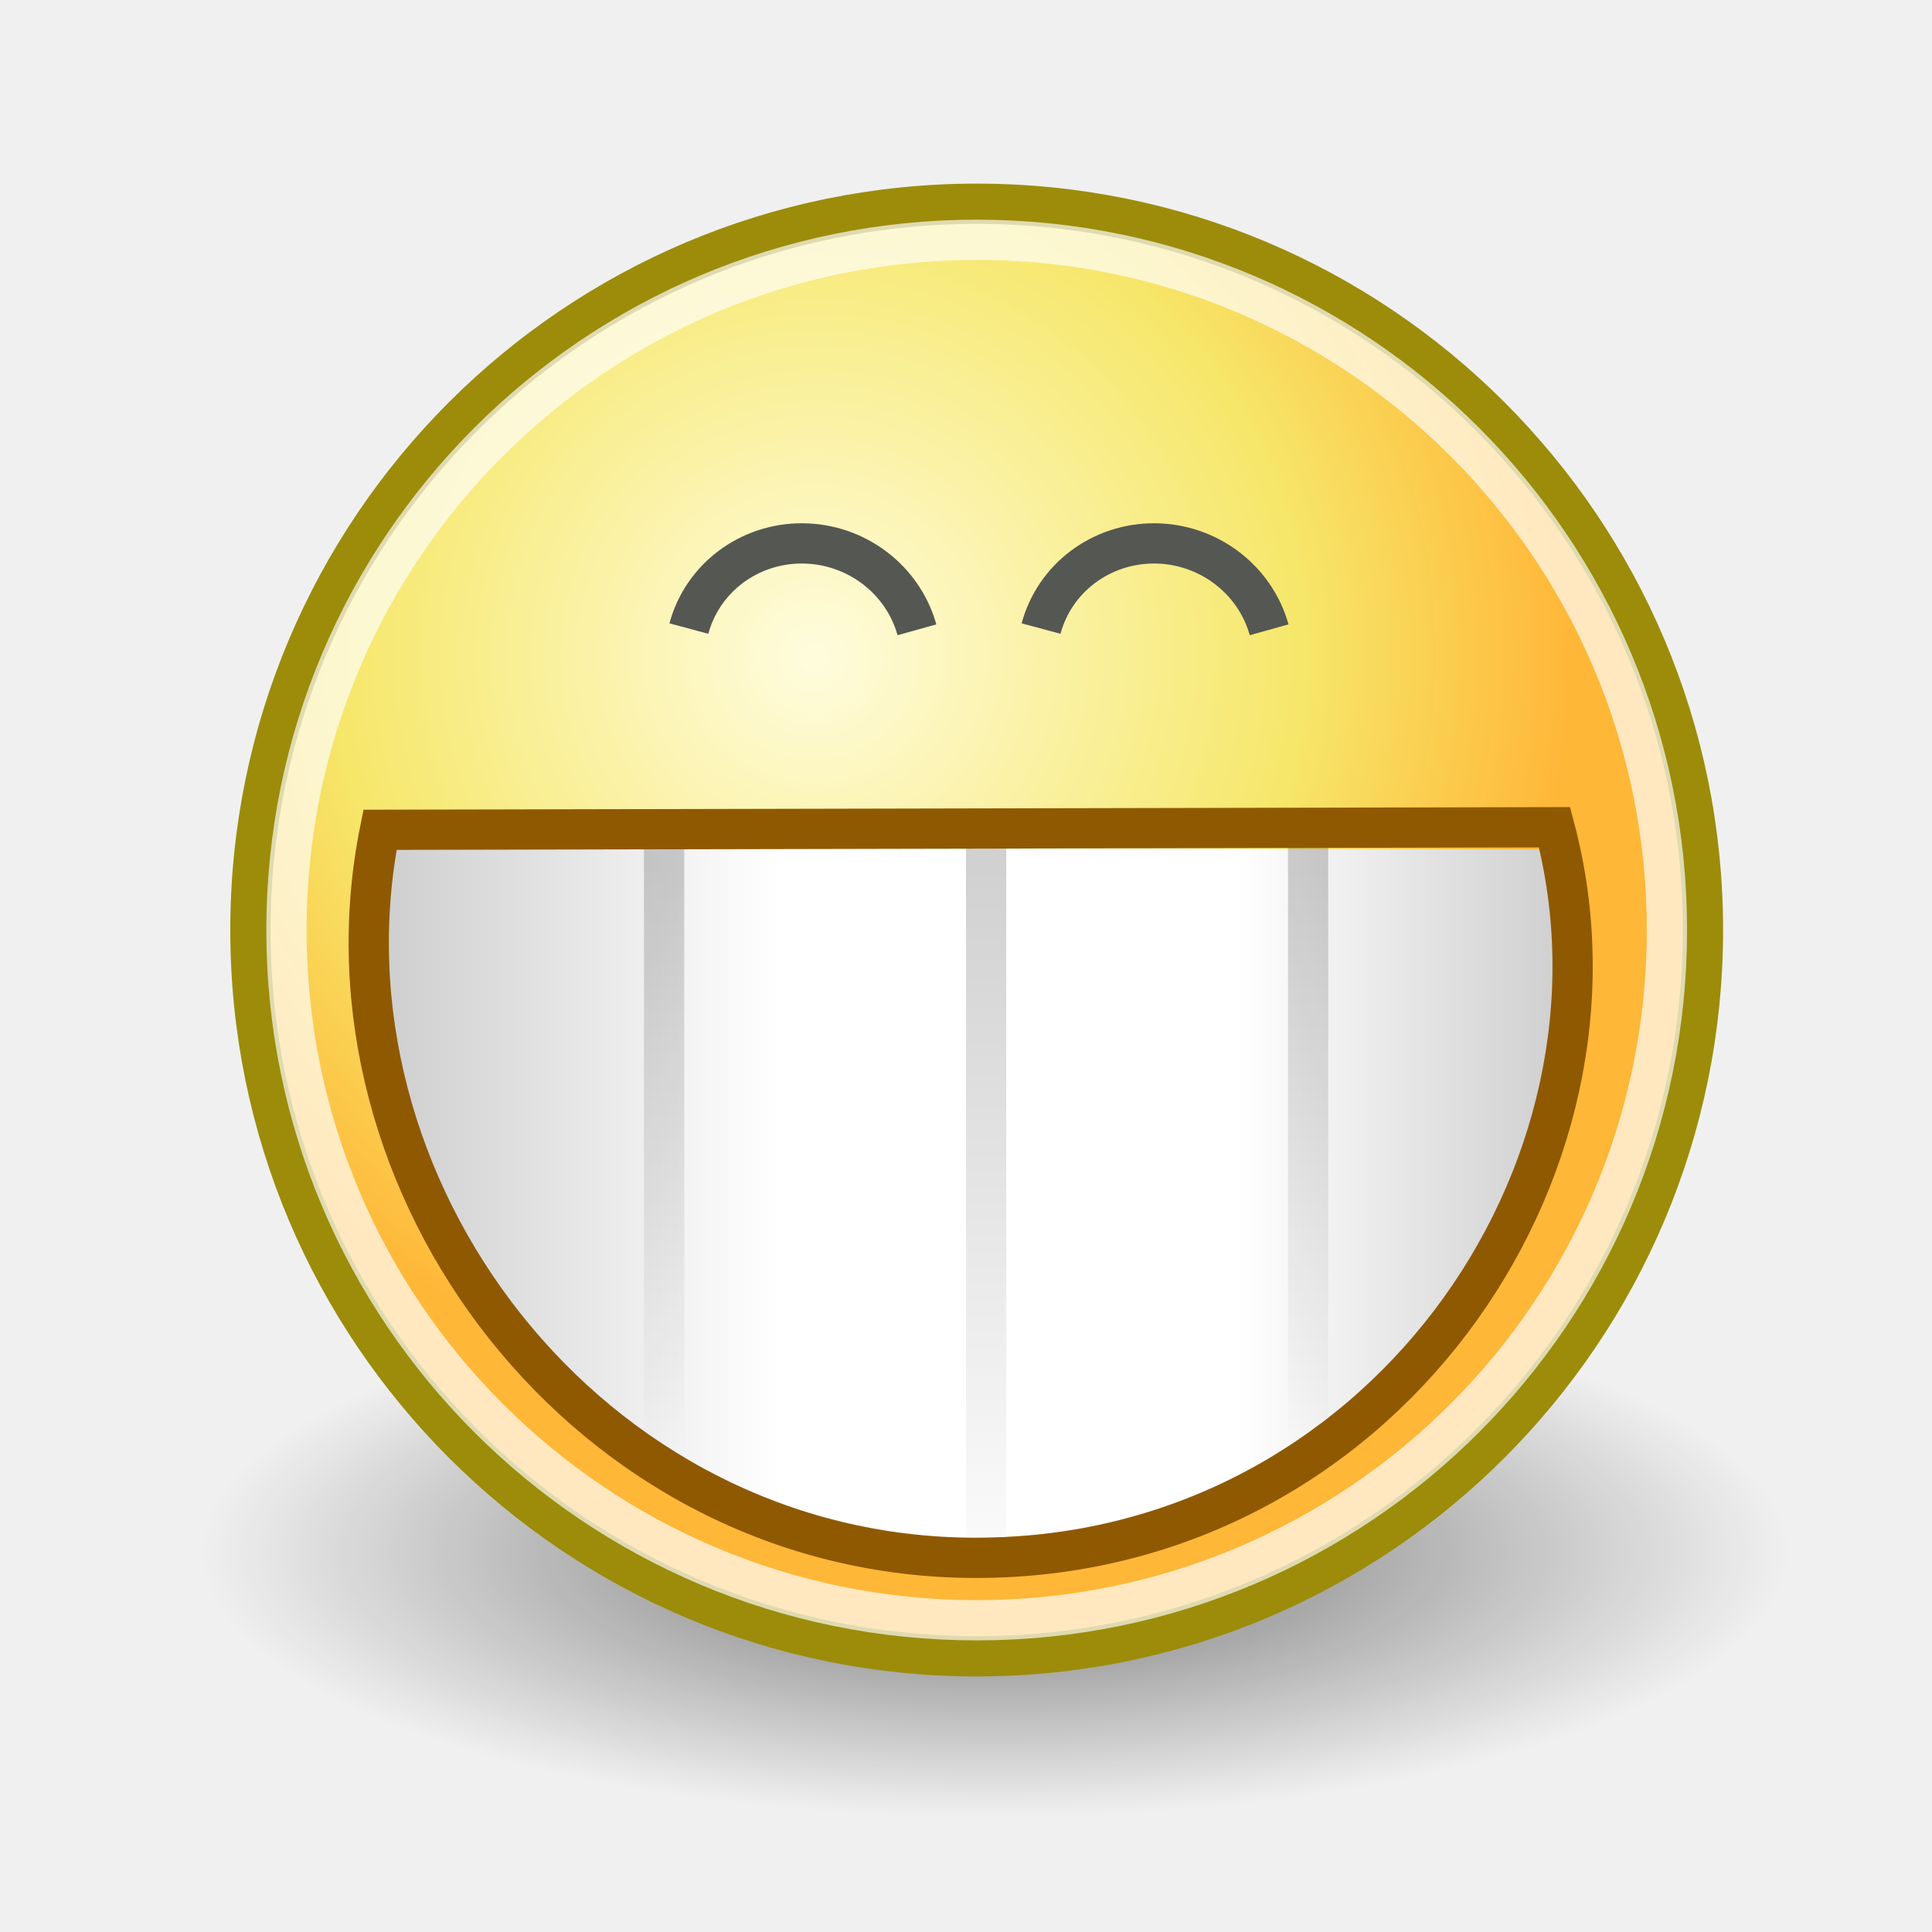
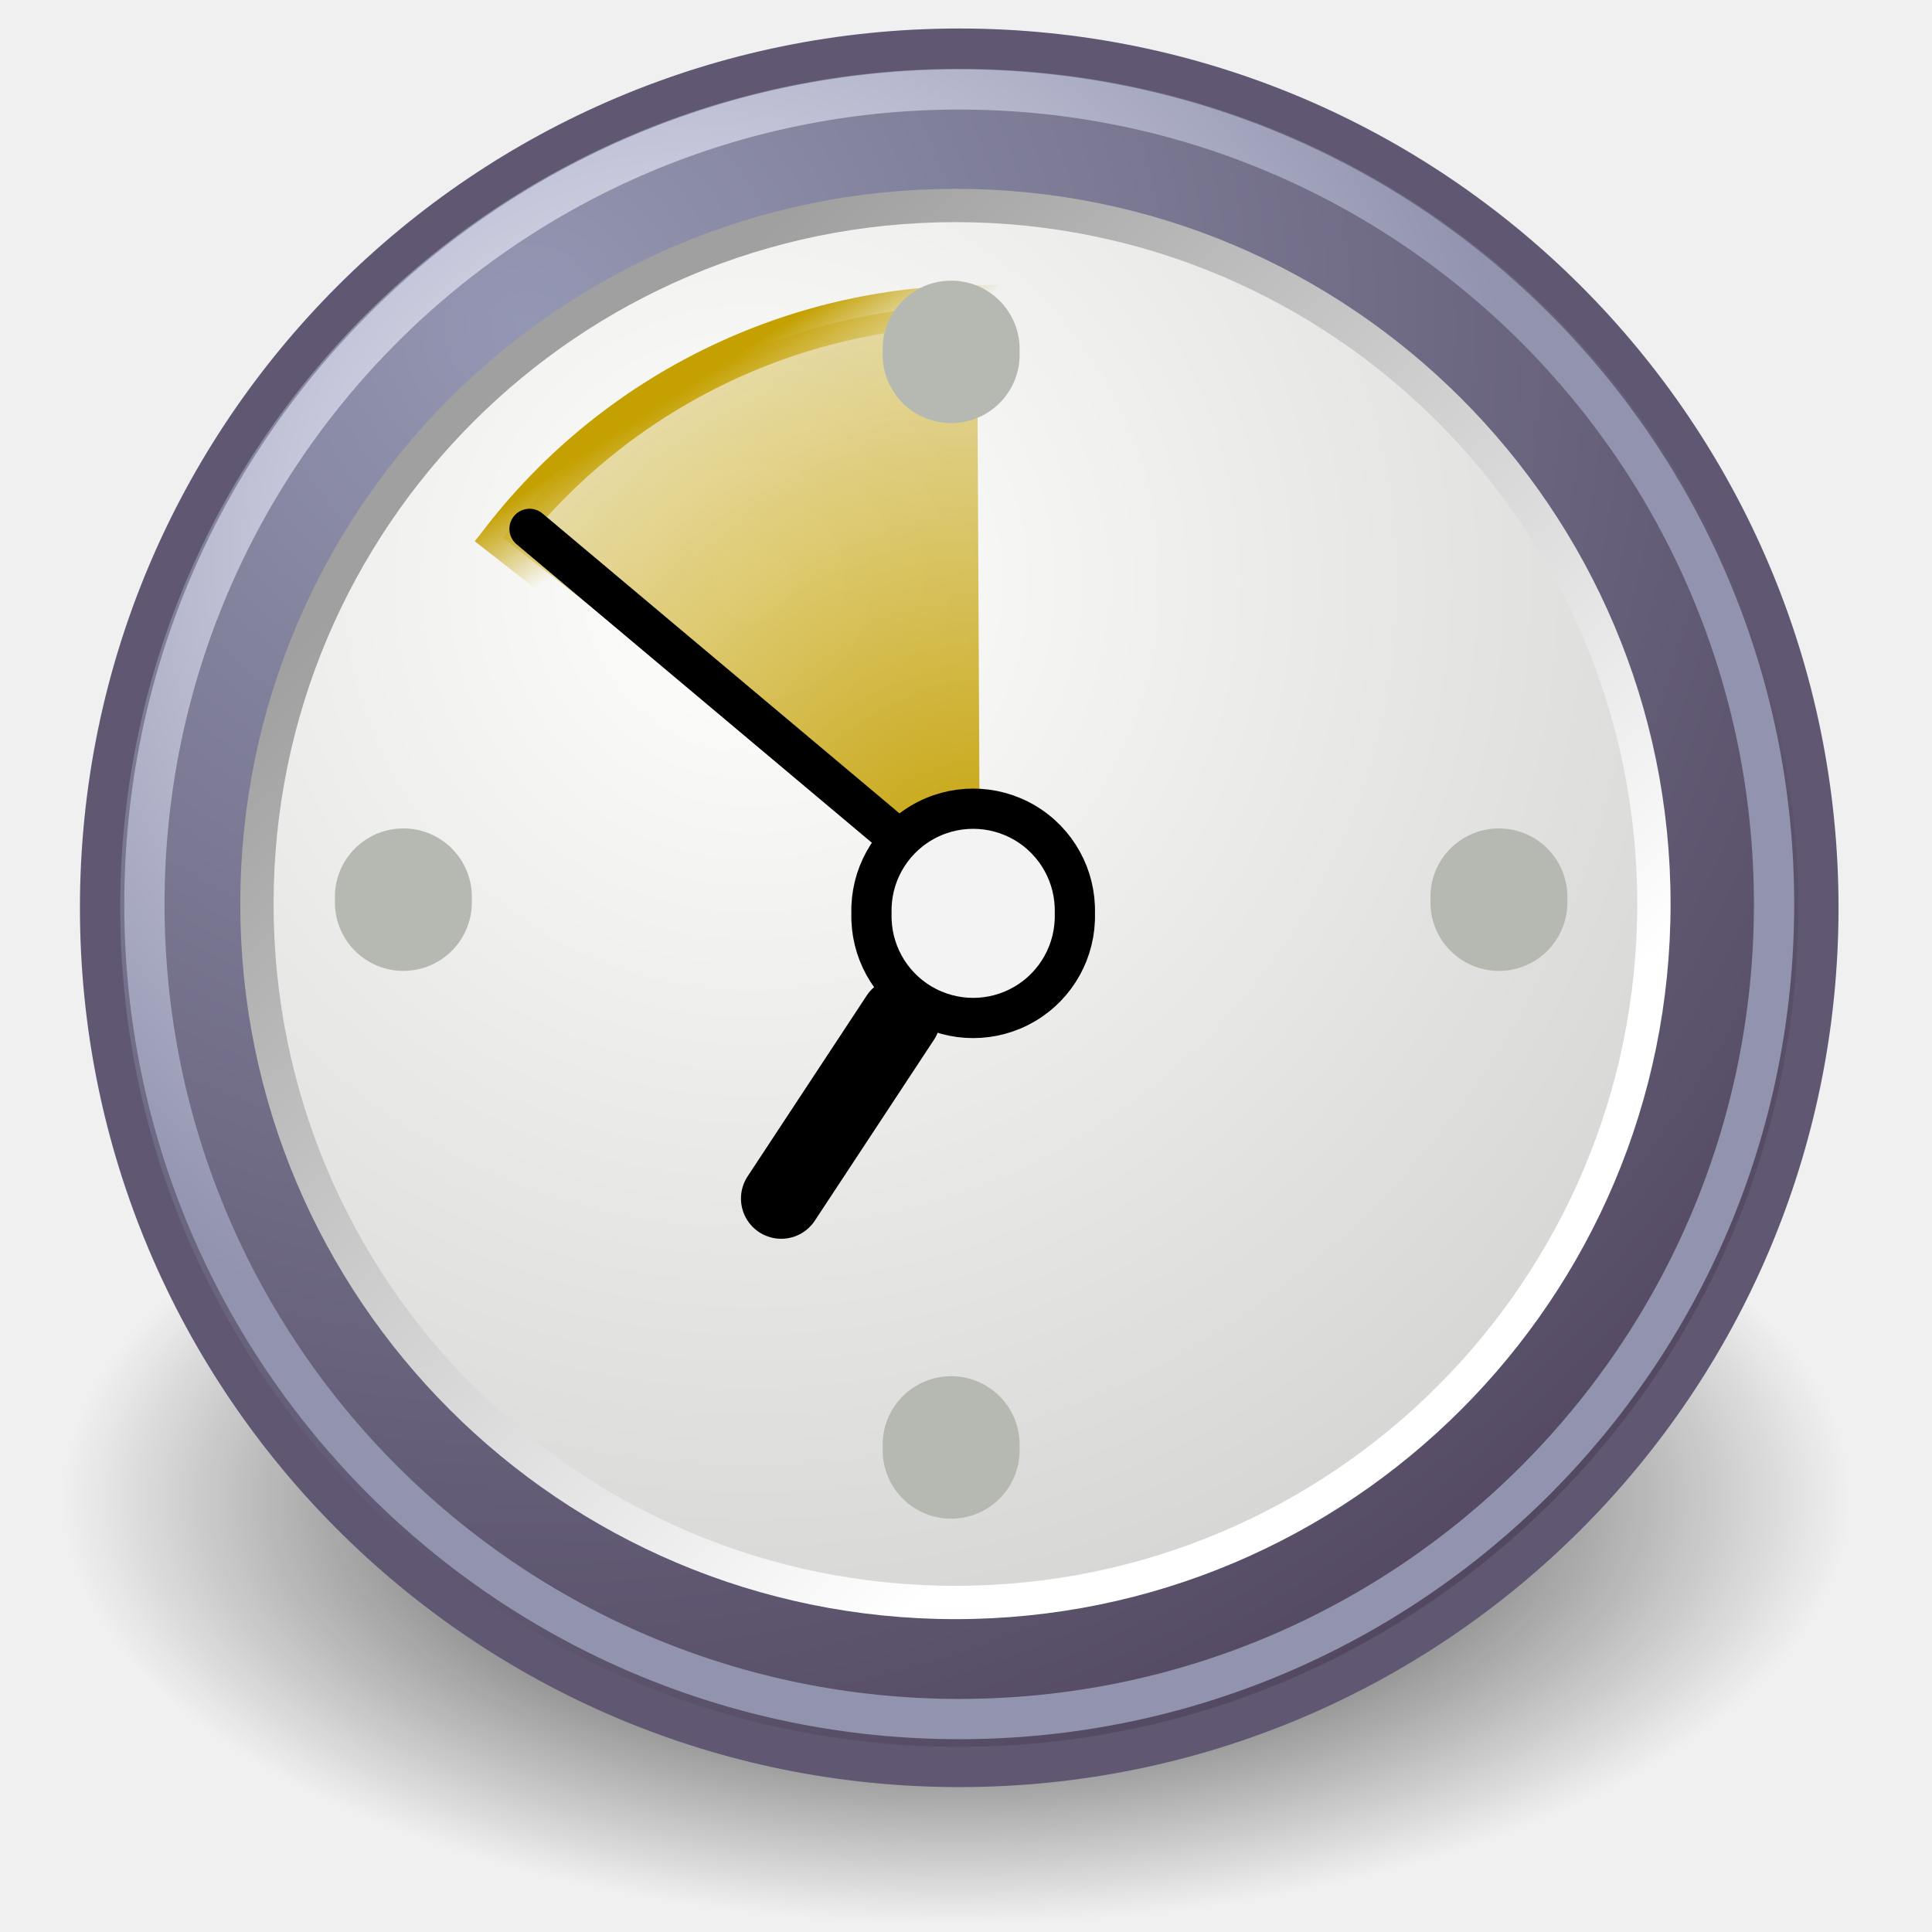
- <svg xmlns="http://www.w3.org/2000/svg" xmlns:xlink="http://www.w3.org/1999/xlink" width="48px" height="48px" id="svg4376">
+ <svg xmlns="http://www.w3.org/2000/svg" xmlns:xlink="http://www.w3.org/1999/xlink" width="48px" height="48px" id="svg11300">
  <defs id="defs3">
-     <linearGradient id="linearGradient2102">
-       <stop style="stop-color:#000000;stop-opacity:1;" offset="0" id="stop2104" />
-       <stop style="stop-color:#000000;stop-opacity:0;" offset="1" id="stop2106" />
+     <linearGradient id="linearGradient5204">
+       <stop style="stop-color:#c4a000;stop-opacity:1;" offset="0" id="stop5206" />
+       <stop style="stop-color:#c4a000;stop-opacity:0;" offset="1" id="stop5208" />
    </linearGradient>
-     <linearGradient id="linearGradient3290">
-       <stop style="stop-color:#fffcde;stop-opacity:1;" offset="0" id="stop3292" />
-       <stop id="stop3294" offset="0.645" style="stop-color:#f6e76a;stop-opacity:1;" />
-       <stop style="stop-color:#ffb738;stop-opacity:1;" offset="1" id="stop3296" />
+     <linearGradient id="linearGradient5196">
+       <stop style="stop-color:#c4a000;stop-opacity:1;" offset="0" id="stop5198" />
+       <stop style="stop-color:#c4a000;stop-opacity:0;" offset="1" id="stop5200" />
    </linearGradient>
-     <linearGradient id="linearGradient3068">
-       <stop style="stop-color:#cccccc;stop-opacity:1;" offset="0" id="stop3070" />
-       <stop id="stop3076" offset="0.346" style="stop-color:#ffffff;stop-opacity:1;" />
-       <stop style="stop-color:#ffffff;stop-opacity:1;" offset="0.725" id="stop3078" />
-       <stop style="stop-color:#cecece;stop-opacity:1;" offset="1" id="stop3072" />
+     <linearGradient id="linearGradient12512">
+       <stop style="stop-color:#ffffff;stop-opacity:1;" offset="0" id="stop12513" />
+       <stop style="stop-color:#fff520;stop-opacity:0.891;" offset="0.5" id="stop12517" />
+       <stop style="stop-color:#fff300;stop-opacity:0;" offset="1" id="stop12514" />
    </linearGradient>
-     <linearGradient id="linearGradient4565">
-       <stop style="stop-color:#000000;stop-opacity:1;" offset="0" id="stop4567" />
-       <stop style="stop-color:#000000;stop-opacity:0;" offset="1" id="stop4569" />
+     <radialGradient xlink:href="#linearGradient12512" id="radialGradient278" gradientUnits="userSpaceOnUse" cx="55" cy="125" fx="55" fy="125" r="14.375" />
+     <linearGradient id="linearGradient10653">
+       <stop style="stop-color:#f3f4ff;stop-opacity:1;" offset="0" id="stop10655" />
+       <stop style="stop-color:#9193af;stop-opacity:1;" offset="1" id="stop10657" />
    </linearGradient>
-     <radialGradient xlink:href="#linearGradient4565" id="radialGradient1360" gradientUnits="userSpaceOnUse" gradientTransform="matrix(1,0,0,0.333333,0,25.71429)" cx="24.714" cy="38.571" fx="24.714" fy="38.571" r="19.714" />
-     <radialGradient xlink:href="#linearGradient3290" id="radialGradient1362" gradientUnits="userSpaceOnUse" cx="29.288" cy="15.721" fx="29.158" fy="15.756" r="8.902" />
-     <linearGradient xlink:href="#linearGradient2102" id="linearGradient2108" x1="14" y1="21.062" x2="14" y2="32.875" gradientUnits="userSpaceOnUse" gradientTransform="matrix(1,0,0,1.033654,1.5,-0.627404)" />
-     <linearGradient xlink:href="#linearGradient2102" id="linearGradient2112" gradientUnits="userSpaceOnUse" x1="14" y1="21.062" x2="14" y2="34.306" gradientTransform="matrix(1,0,0,1.404523,10.5,-7.966331)" />
-     <linearGradient xlink:href="#linearGradient2102" id="linearGradient2116" gradientUnits="userSpaceOnUse" gradientTransform="matrix(1,0,0,1.171895,2.5,-3.141166)" x1="14" y1="21.062" x2="13.5" y2="33.427" />
-     <linearGradient xlink:href="#linearGradient2102" id="linearGradient2120" gradientUnits="userSpaceOnUse" gradientTransform="matrix(1,0,0,1.159815,18.5,-2.815047)" x1="14" y1="21.062" x2="14.5" y2="33.431" />
-     <linearGradient xlink:href="#linearGradient2102" id="linearGradient2124" gradientUnits="userSpaceOnUse" gradientTransform="matrix(1,0,0,1.071351,-22.5,-3.854623)" x1="14" y1="21.062" x2="14" y2="35.744" />
-     <linearGradient xlink:href="#linearGradient3068" id="linearGradient2132" x1="9.789" y1="29.629" x2="38.391" y2="29.629" gradientUnits="userSpaceOnUse" gradientTransform="matrix(1.048897,0,0,1,-1.267931,0)" />
+     <linearGradient id="linearGradient42174">
+       <stop style="stop-color:#a0a0a0;stop-opacity:1;" offset="0" id="stop42176" />
+       <stop style="stop-color:#ffffff;stop-opacity:1;" offset="1" id="stop42178" />
+     </linearGradient>
+     <linearGradient id="linearGradient2145">
+       <stop style="stop-color:#fffffd;stop-opacity:1;" offset="0" id="stop2147" />
+       <stop style="stop-color:#cbcbc9;stop-opacity:1;" offset="1" id="stop2149" />
+     </linearGradient>
+     <linearGradient id="linearGradient37935">
+       <stop id="stop37937" offset="0" style="stop-color:#9497b3;stop-opacity:1;" />
+       <stop id="stop37939" offset="1" style="stop-color:#4c4059;stop-opacity:1;" />
+     </linearGradient>
+     <linearGradient id="linearGradient2152">
+       <stop id="stop2154" offset="0" style="stop-color:#9aa29a;stop-opacity:1;" />
+       <stop id="stop2156" offset="1" style="stop-color:#b5beb5;stop-opacity:1;" />
+     </linearGradient>
+     <linearGradient id="linearGradient3816">
+       <stop style="stop-color:#000000;stop-opacity:1;" offset="0" id="stop3818" />
+       <stop style="stop-color:#000000;stop-opacity:0;" offset="1" id="stop3820" />
+     </linearGradient>
+     <radialGradient xlink:href="#linearGradient3816" id="radialGradient3822" cx="31.113" cy="19.009" fx="31.113" fy="19.009" r="8.662" gradientUnits="userSpaceOnUse" />
+     <linearGradient xlink:href="#linearGradient2152" id="linearGradient4307" gradientUnits="userSpaceOnUse" gradientTransform="matrix(3.123841,0,0,0.969691,-31.88758,-19.59492)" x1="8.916" y1="37.197" x2="9.886" y2="52.091" />
+     <radialGradient xlink:href="#linearGradient10653" id="radialGradient4309" gradientUnits="userSpaceOnUse" cx="11.329" cy="10.584" fx="11.329" fy="10.584" r="15.532" />
+     <radialGradient xlink:href="#linearGradient2145" id="radialGradient4311" gradientUnits="userSpaceOnUse" cx="11.902" cy="10.045" fx="11.902" fy="10.045" r="29.293" />
+     <linearGradient xlink:href="#linearGradient42174" id="linearGradient4313" gradientUnits="userSpaceOnUse" x1="6.342" y1="7.789" x2="22.218" y2="25.884" />
+     <radialGradient xlink:href="#linearGradient5196" id="radialGradient5202" cx="23.375" cy="10.973" fx="23.375" fy="10.973" r="3.348" gradientTransform="matrix(3.63042,1.654030e-15,-1.608743e-15,3.742066,-61.48607,-29.18618)" gradientUnits="userSpaceOnUse" />
+     <linearGradient xlink:href="#linearGradient5204" id="linearGradient5210" x1="19.667" y1="4.257" x2="20.33" y2="5.285" gradientUnits="userSpaceOnUse" />
+     <radialGradient xlink:href="#linearGradient37935" id="radialGradient5212" gradientUnits="userSpaceOnUse" cx="8.747" cy="6.828" fx="8.747" fy="6.828" r="29.89" />
  </defs>
-   <g id="layer1">
-     <path style="opacity:0.532;color:#000000;fill:url(#radialGradient1360);fill-opacity:1;fill-rule:evenodd;stroke:none;stroke-width:0.405;stroke-linecap:round;stroke-linejoin:round;marker:none;marker-start:none;marker-mid:none;marker-end:none;stroke-miterlimit:4;stroke-dasharray:none;stroke-dashoffset:0;stroke-opacity:1;visibility:visible;display:inline;overflow:visible" id="path4563" d="M 44.429 38.571 A 19.714 6.571 0 1 1  5,38.571 A 19.714 6.571 0 1 1  44.429 38.571 z" />
-     <path style="opacity:1;color:#000000;fill:url(#radialGradient1362);fill-opacity:1;fill-rule:evenodd;stroke:#9c8c0a;stroke-width:0.48;stroke-linecap:round;stroke-linejoin:round;marker:none;marker-start:none;marker-mid:none;marker-end:none;stroke-miterlimit:4;stroke-dasharray:none;stroke-dashoffset:0;stroke-opacity:1;visibility:visible;display:inline;overflow:visible" id="path4320" d="M 39.775 19.009 A 8.662 8.662 0 1 1  22.451,19.009 A 8.662 8.662 0 1 1  39.775 19.009 z" transform="matrix(2.083142,0,0,2.083142,-40.54715,-16.49224)" />
-     <path d="M 39.775 19.009 A 8.662 8.662 0 1 1  22.451,19.009 A 8.662 8.662 0 1 1  39.775 19.009 z" id="path4322" style="opacity:0.677;color:#000000;fill:none;fill-opacity:1;fill-rule:evenodd;stroke:#ffffff;stroke-width:0.505;stroke-linecap:round;stroke-linejoin:round;marker:none;marker-start:none;marker-mid:none;marker-end:none;stroke-miterlimit:4;stroke-dasharray:none;stroke-dashoffset:0;stroke-opacity:1;visibility:visible;display:inline;overflow:visible" transform="matrix(1.979782,0,0,1.979782,-37.33128,-14.52746)" />
-     <path style="fill:none;fill-opacity:1;stroke:#555753;stroke-width:1;stroke-linecap:butt;stroke-miterlimit:4;stroke-dasharray:none;stroke-dashoffset:0;stroke-opacity:1" id="path1364" d="M -0.875,1.875 A 2.938,2.875 0 0 1 -6.356,3.312" transform="matrix(-0.965926,-0.258819,0.258819,-0.965926,24.53442,17.20131)" />
-     <path transform="matrix(-0.965926,-0.258819,0.258819,-0.965926,15.78442,17.20131)" d="M -0.875,1.875 A 2.938,2.875 0 0 1 -6.356,3.312" id="path2094" style="fill:none;fill-opacity:1;stroke:#555753;stroke-width:1;stroke-linecap:butt;stroke-miterlimit:4;stroke-dasharray:none;stroke-dashoffset:0;stroke-opacity:1" />
-     <path id="path2096" d="M 9.188,21.045 C 7.649,28.612 13.88,38.212 24.039,38.212 C 34.286,38.212 40.544,29.782 38.759,21.107 L 9.188,21.045 z " style="opacity:1;color:#000000;fill:url(#linearGradient2132);fill-opacity:1;fill-rule:nonzero;stroke:none;stroke-width:1;stroke-linecap:butt;stroke-linejoin:miter;marker:none;marker-start:none;marker-mid:none;marker-end:none;stroke-miterlimit:4;stroke-dasharray:none;stroke-dashoffset:0;stroke-opacity:1;visibility:visible;display:inline;overflow:visible" />
-     <path id="path2110" d="M 24.5,21.529 L 24.5,38.383" style="opacity:0.182;fill:none;fill-opacity:0.75;fill-rule:evenodd;stroke:url(#linearGradient2112);stroke-width:1px;stroke-linecap:square;stroke-linejoin:miter;stroke-opacity:1" />
-     <path style="opacity:0.182;fill:none;fill-opacity:0.75;fill-rule:evenodd;stroke:url(#linearGradient2116);stroke-width:1px;stroke-linecap:square;stroke-linejoin:miter;stroke-opacity:1" d="M 16.5,21.469 L 16.5,35.531" id="path2114" />
-     <path id="path2118" d="M 32.5,21.541 L 32.5,35.459" style="opacity:0.182;fill:none;fill-opacity:0.75;fill-rule:evenodd;stroke:url(#linearGradient2120);stroke-width:1px;stroke-linecap:square;stroke-linejoin:miter;stroke-opacity:1" />
-     <path style="opacity:1;color:#000000;fill:none;fill-opacity:1;fill-rule:nonzero;stroke:#8f5902;stroke-width:1;stroke-linecap:butt;stroke-linejoin:miter;marker:none;marker-start:none;marker-mid:none;marker-end:none;stroke-miterlimit:4;stroke-dasharray:none;stroke-dashoffset:0;stroke-opacity:1;visibility:visible;display:inline;overflow:visible" d="M 9.441,20.616 C 7.66,29.438 14.6,38.704 24.25,38.704 C 34.254,38.704 40.902,29.125 38.622,20.553 L 9.441,20.616 z " id="path2756" />
-   </g>
+   <path d="M 39.775 19.009 A 8.662 8.662 0 1 0 22.451 19.009 A 8.662 8.662 0 1 0  39.775 19.009 z" id="path4318" style="font-size:12;color:#000000;fill:url(#radialGradient3822);fill-rule:evenodd;stroke-linecap:round;stroke-linejoin:round;stroke-dashoffset:0;" transform="matrix(2.563158,0,0,1.219602,-55.98414,14.04144)" />
+   <path id="path14341" d="M 18.588,1.404 L 4.227,18.097 L 5.485,19.34 L 18.588,1.404 z " style="font-size:12;color:#000000;fill:url(#linearGradient4307);fill-rule:evenodd;stroke-dashoffset:0;" />
+   <path id="path18921" d="M 18.467,1.314 L 5.661,19.073 L 7.49,20.688 L 18.467,1.314 z " style="font-size:12;fill:#fefefe;fill-rule:evenodd;" />
+   <path transform="matrix(1.431529,0,0,1.431529,0.569459,-1.654618)" d="M 31.161 16.911 A 14.911 14.911 0 1 0 1.339 16.911 A 14.911 14.911 0 1 0  31.161 16.911 z" id="path27786" style="font-size:12;fill:url(#radialGradient5212);fill-rule:evenodd;stroke:#605773;stroke-width:0.699;stroke-linecap:round;stroke-linejoin:round;stroke-dashoffset:0;" />
+   <path transform="matrix(1.163838,0,0,1.163838,4.824801,2.777556)" d="M 31.161 16.911 A 14.911 14.911 0 1 0 1.339 16.911 A 14.911 14.911 0 1 0  31.161 16.911 z" id="path35549" style="font-size:12;fill:url(#radialGradient4311);fill-rule:evenodd;stroke:url(#linearGradient4313);stroke-width:0.711;stroke-linecap:round;stroke-linejoin:round;stroke-dashoffset:0;" />
+   <path style="font-size:12;color:#000000;fill:url(#radialGradient5202);fill-rule:evenodd;stroke:url(#linearGradient5210);stroke-width:0.565;stroke-dashoffset:0;" id="path4120" d="M 16.679 6.639 A 8.5 8.5 0 0 1 23.333 3.375 L 23.375 11.875z" transform="matrix(1.769951,0,0,1.769951,-17.02424,1.610741)" />
+   <path transform="matrix(2.073295,0,0,2.073295,-7.310224,-13.13682)" d="M 16.406 17.281 A 1.219 1.219 0 1 0 13.969 17.281 A 1.219 1.219 0 1 0  16.406 17.281 z" id="path34778" style="font-size:12;fill:#f3f3f3;fill-rule:evenodd;stroke:#000000;stroke-width:0.482;stroke-linecap:round;stroke-linejoin:round;stroke-dashoffset:0;" />
+   <path id="path35559" d="M 22.177,20.718 L 13.156,13.14" style="font-size:12;fill:none;fill-opacity:0.75;fill-rule:evenodd;stroke:#000000;stroke-linecap:round;" />
+   <path id="path35561" d="M 19.409,29.777 L 22.369,25.283" style="font-size:12;fill:none;fill-opacity:0.75;fill-rule:evenodd;stroke:#000000;stroke-width:2;stroke-linecap:round;" />
+   <path transform="matrix(2.749493,0,0,2.749493,-22.30073,-12.40939)" d="M 17.324 7.693 A 0.619 0.619 0 1 0 16.087 7.693 A 0.619 0.619 0 1 0  17.324 7.693 z" id="path35563" style="font-size:12;fill:#b6b9b1;fill-rule:evenodd;stroke-width:1.369;stroke-linecap:round;stroke-linejoin:round;stroke-dashoffset:0;" />
+   <path transform="matrix(2.749493,0,0,2.749493,-22.30073,14.80922)" d="M 17.324 7.693 A 0.619 0.619 0 1 0 16.087 7.693 A 0.619 0.619 0 1 0  17.324 7.693 z" id="path35565" style="font-size:12;fill:#b6b9b1;fill-rule:evenodd;stroke-width:1.369;stroke-linecap:round;stroke-linejoin:round;stroke-dashoffset:0;" />
+   <path transform="matrix(2.749493,0,0,2.749493,-35.91004,1.19989)" d="M 17.324 7.693 A 0.619 0.619 0 1 0 16.087 7.693 A 0.619 0.619 0 1 0  17.324 7.693 z" id="path35567" style="font-size:12;fill:#b6b9b1;fill-rule:evenodd;stroke-width:1.369;stroke-linecap:round;stroke-linejoin:round;stroke-dashoffset:0;" />
+   <path transform="matrix(2.749493,0,0,2.749493,-8.691448,1.19989)" d="M 17.324 7.693 A 0.619 0.619 0 1 0 16.087 7.693 A 0.619 0.619 0 1 0  17.324 7.693 z" id="path35569" style="font-size:12;fill:#b6b9b1;fill-rule:evenodd;stroke-width:1.369;stroke-linecap:round;stroke-linejoin:round;stroke-dashoffset:0;" />
+   <path style="font-size:12;fill:none;fill-rule:evenodd;stroke:url(#radialGradient4309);stroke-width:0.737;stroke-linecap:round;stroke-linejoin:round;stroke-dashoffset:0;" id="path10651" d="M 31.161 16.911 A 14.911 14.911 0 1 0 1.339 16.911 A 14.911 14.911 0 1 0  31.161 16.911 z" transform="matrix(1.357654,0,0,1.357654,1.769896,-0.493735)" />
</svg>
